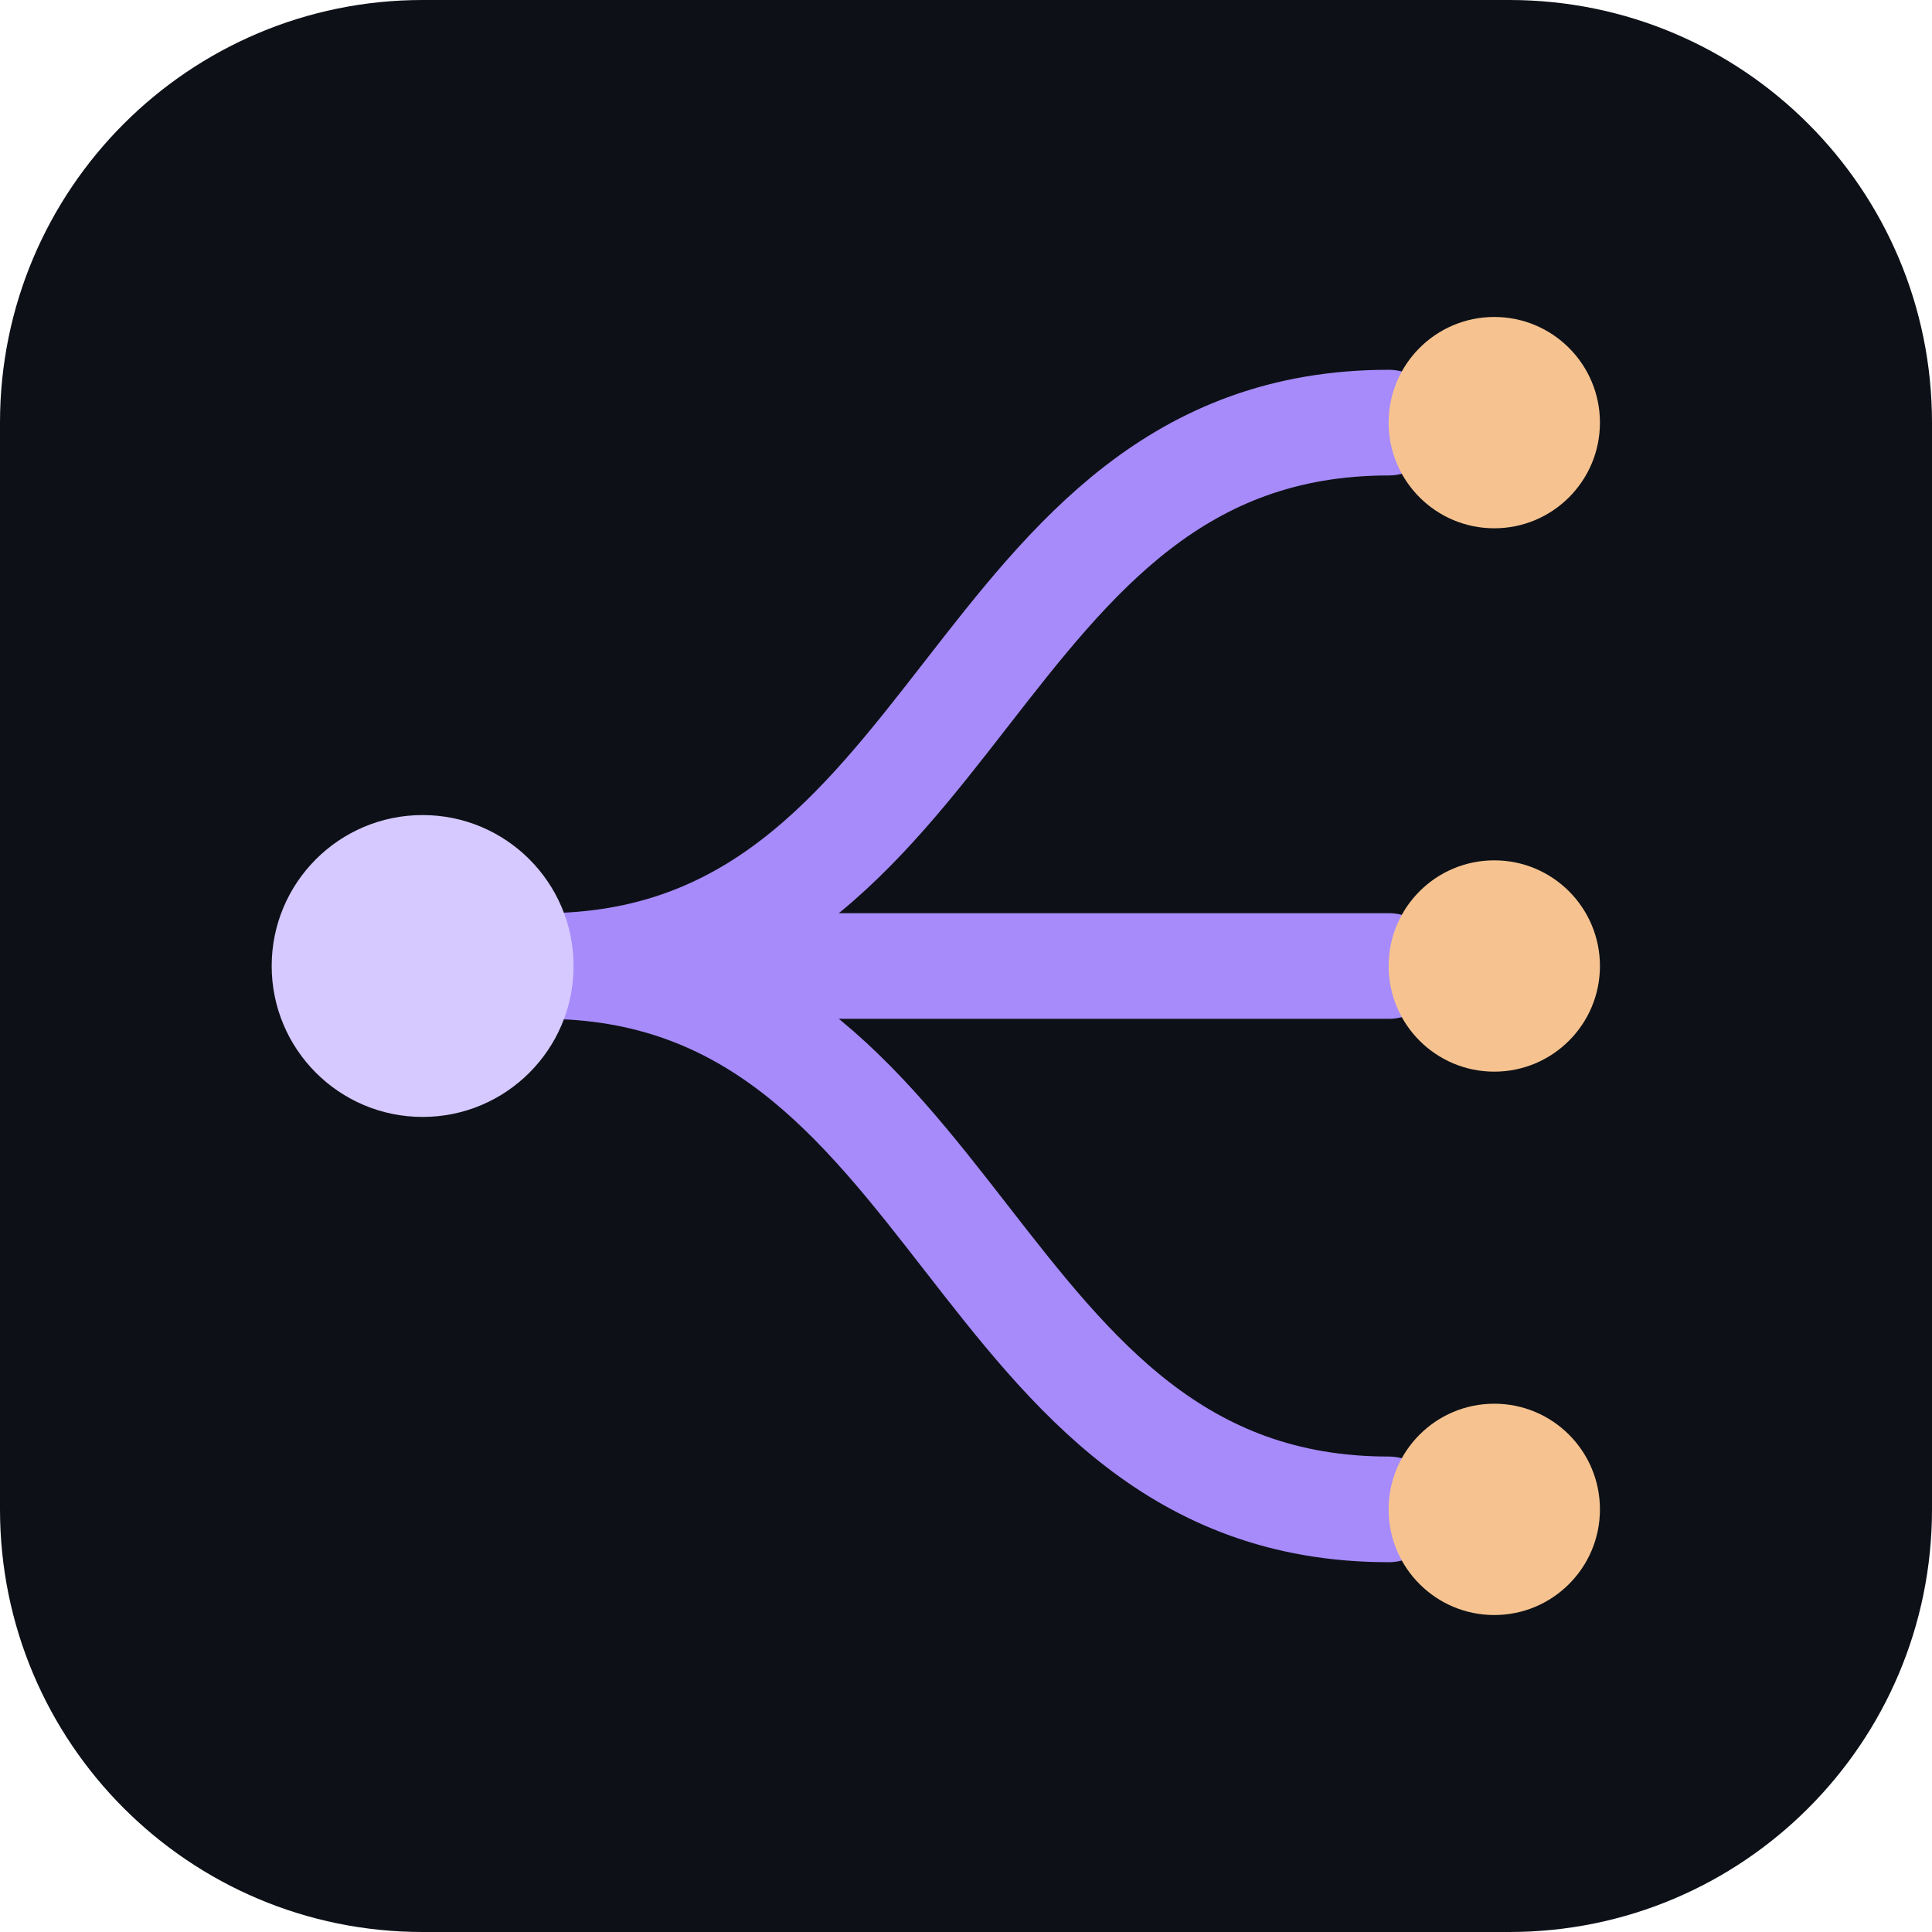
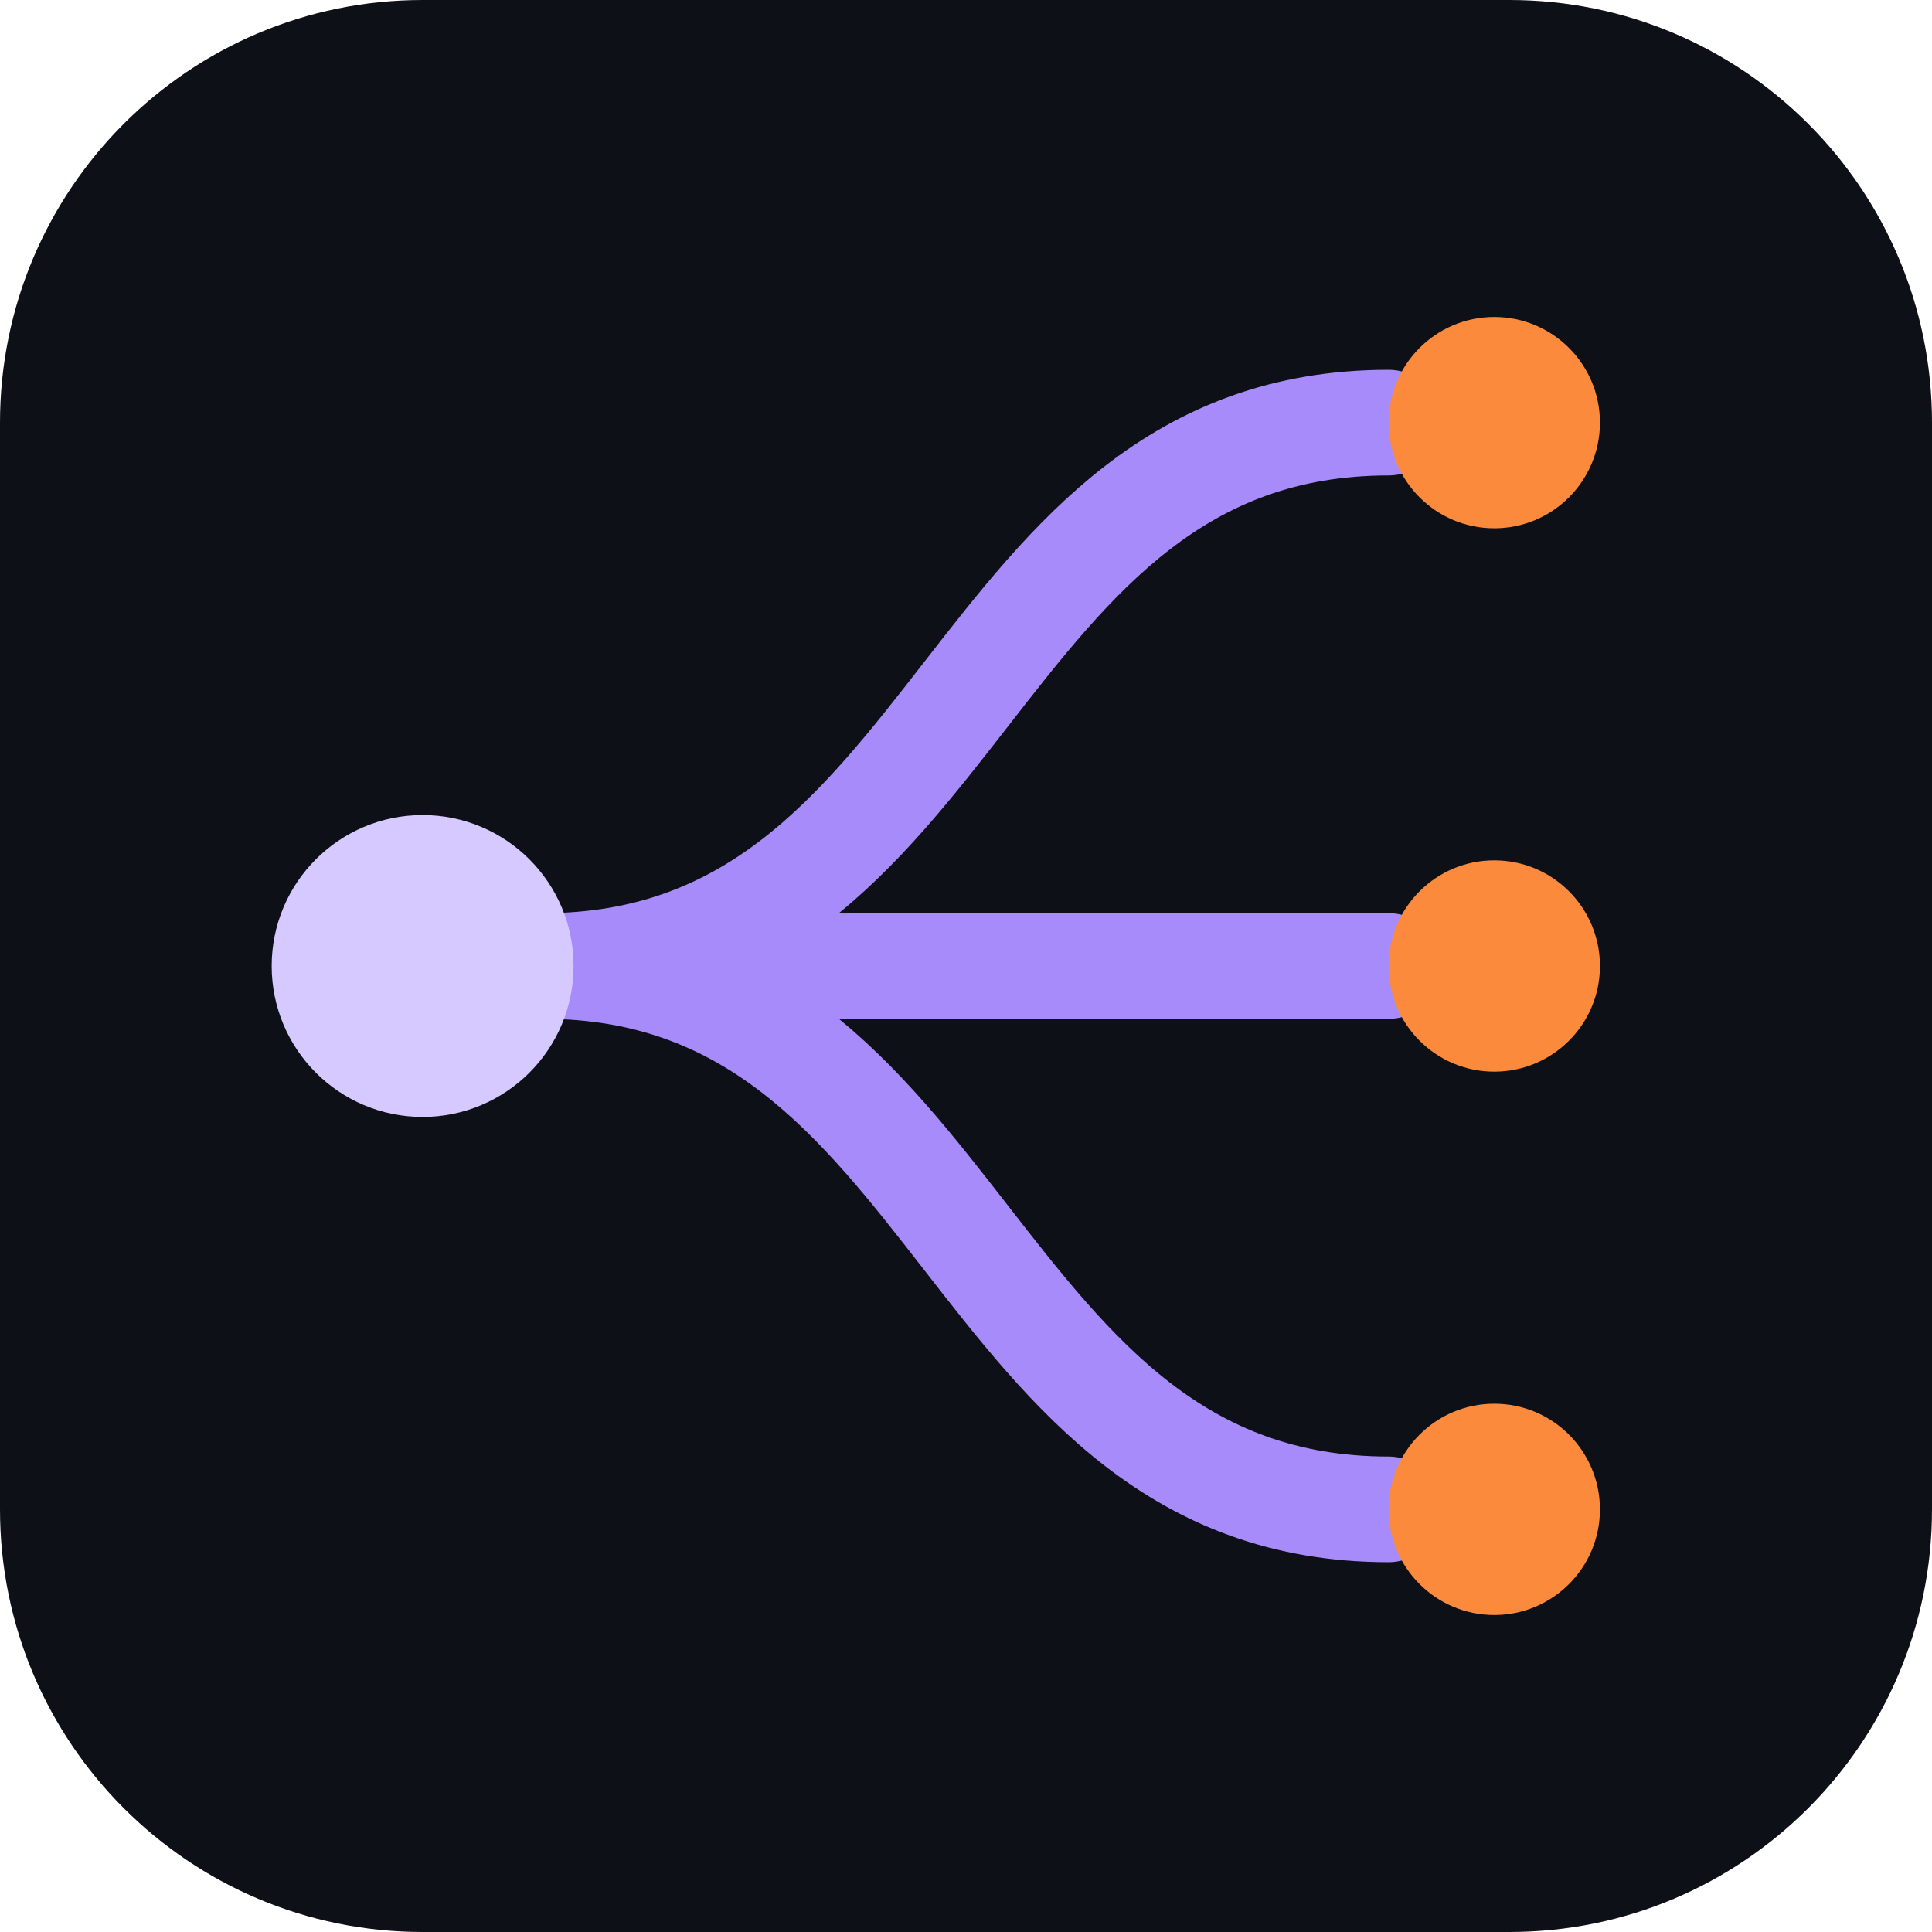
<svg xmlns="http://www.w3.org/2000/svg" viewBox="0 0 64 64" role="img" aria-label="gitlab-mcp-server">
  <rect width="64" height="64" rx="14" fill="#0d1117" />
  <path d="M 18 32 C 32 32, 32 14, 46 14" fill="none" stroke-width="3.5" stroke-linecap="round" stroke="#a78bfa" />
  <path d="M 18 32 H 46" fill="none" stroke-width="3.5" stroke-linecap="round" stroke="#a78bfa" />
  <path d="M 18 32 C 32 32, 32 50, 46 50" fill="none" stroke-width="3.5" stroke-linecap="round" stroke="#a78bfa" />
-   <circle cx="49.5" cy="14" r="3.5" fill="#f6c390" />
-   <circle cx="49.5" cy="32" r="3.5" fill="#f6c390" />
-   <circle cx="49.5" cy="50" r="3.5" fill="#f6c390" />
+   <circle cx="49.5" cy="14" r="3.5" fill="#fc8a3d" />
+   <circle cx="49.5" cy="32" r="3.5" fill="#fc8a3d" />
+   <circle cx="49.5" cy="50" r="3.5" fill="#fc8a3d" />
  <circle cx="14" cy="32" r="5" fill="#d6c9ff" />
</svg>
